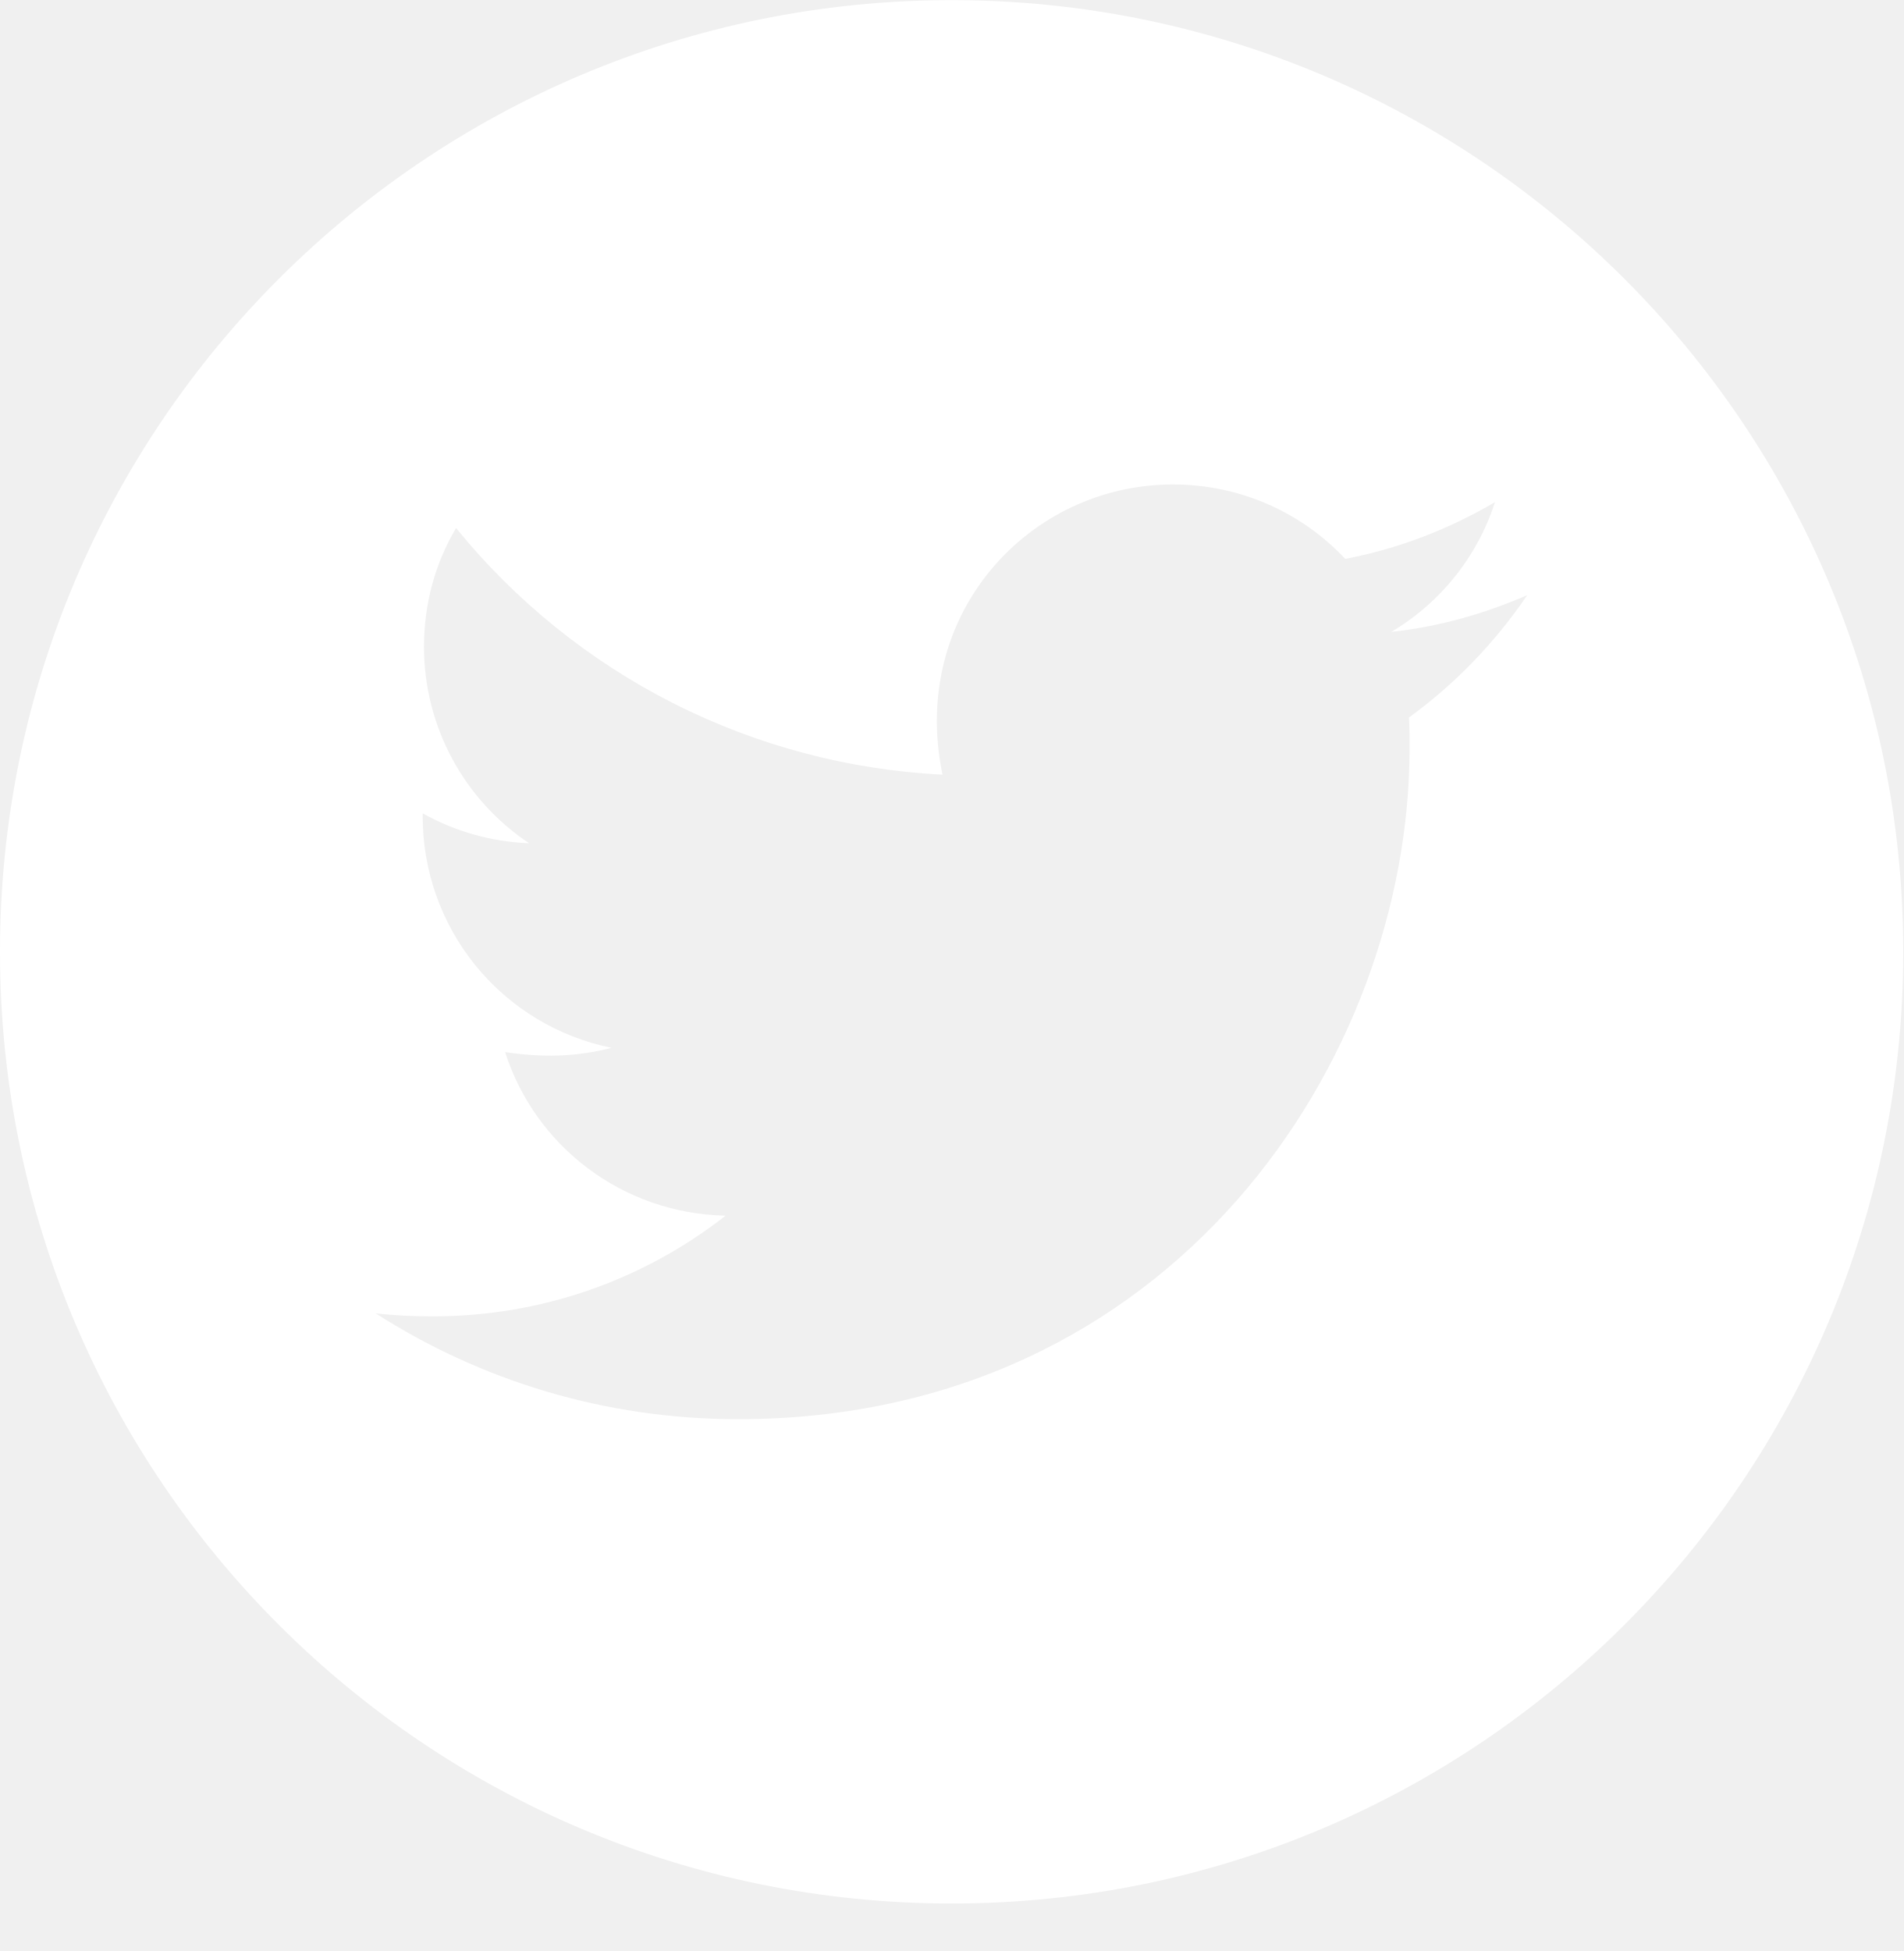
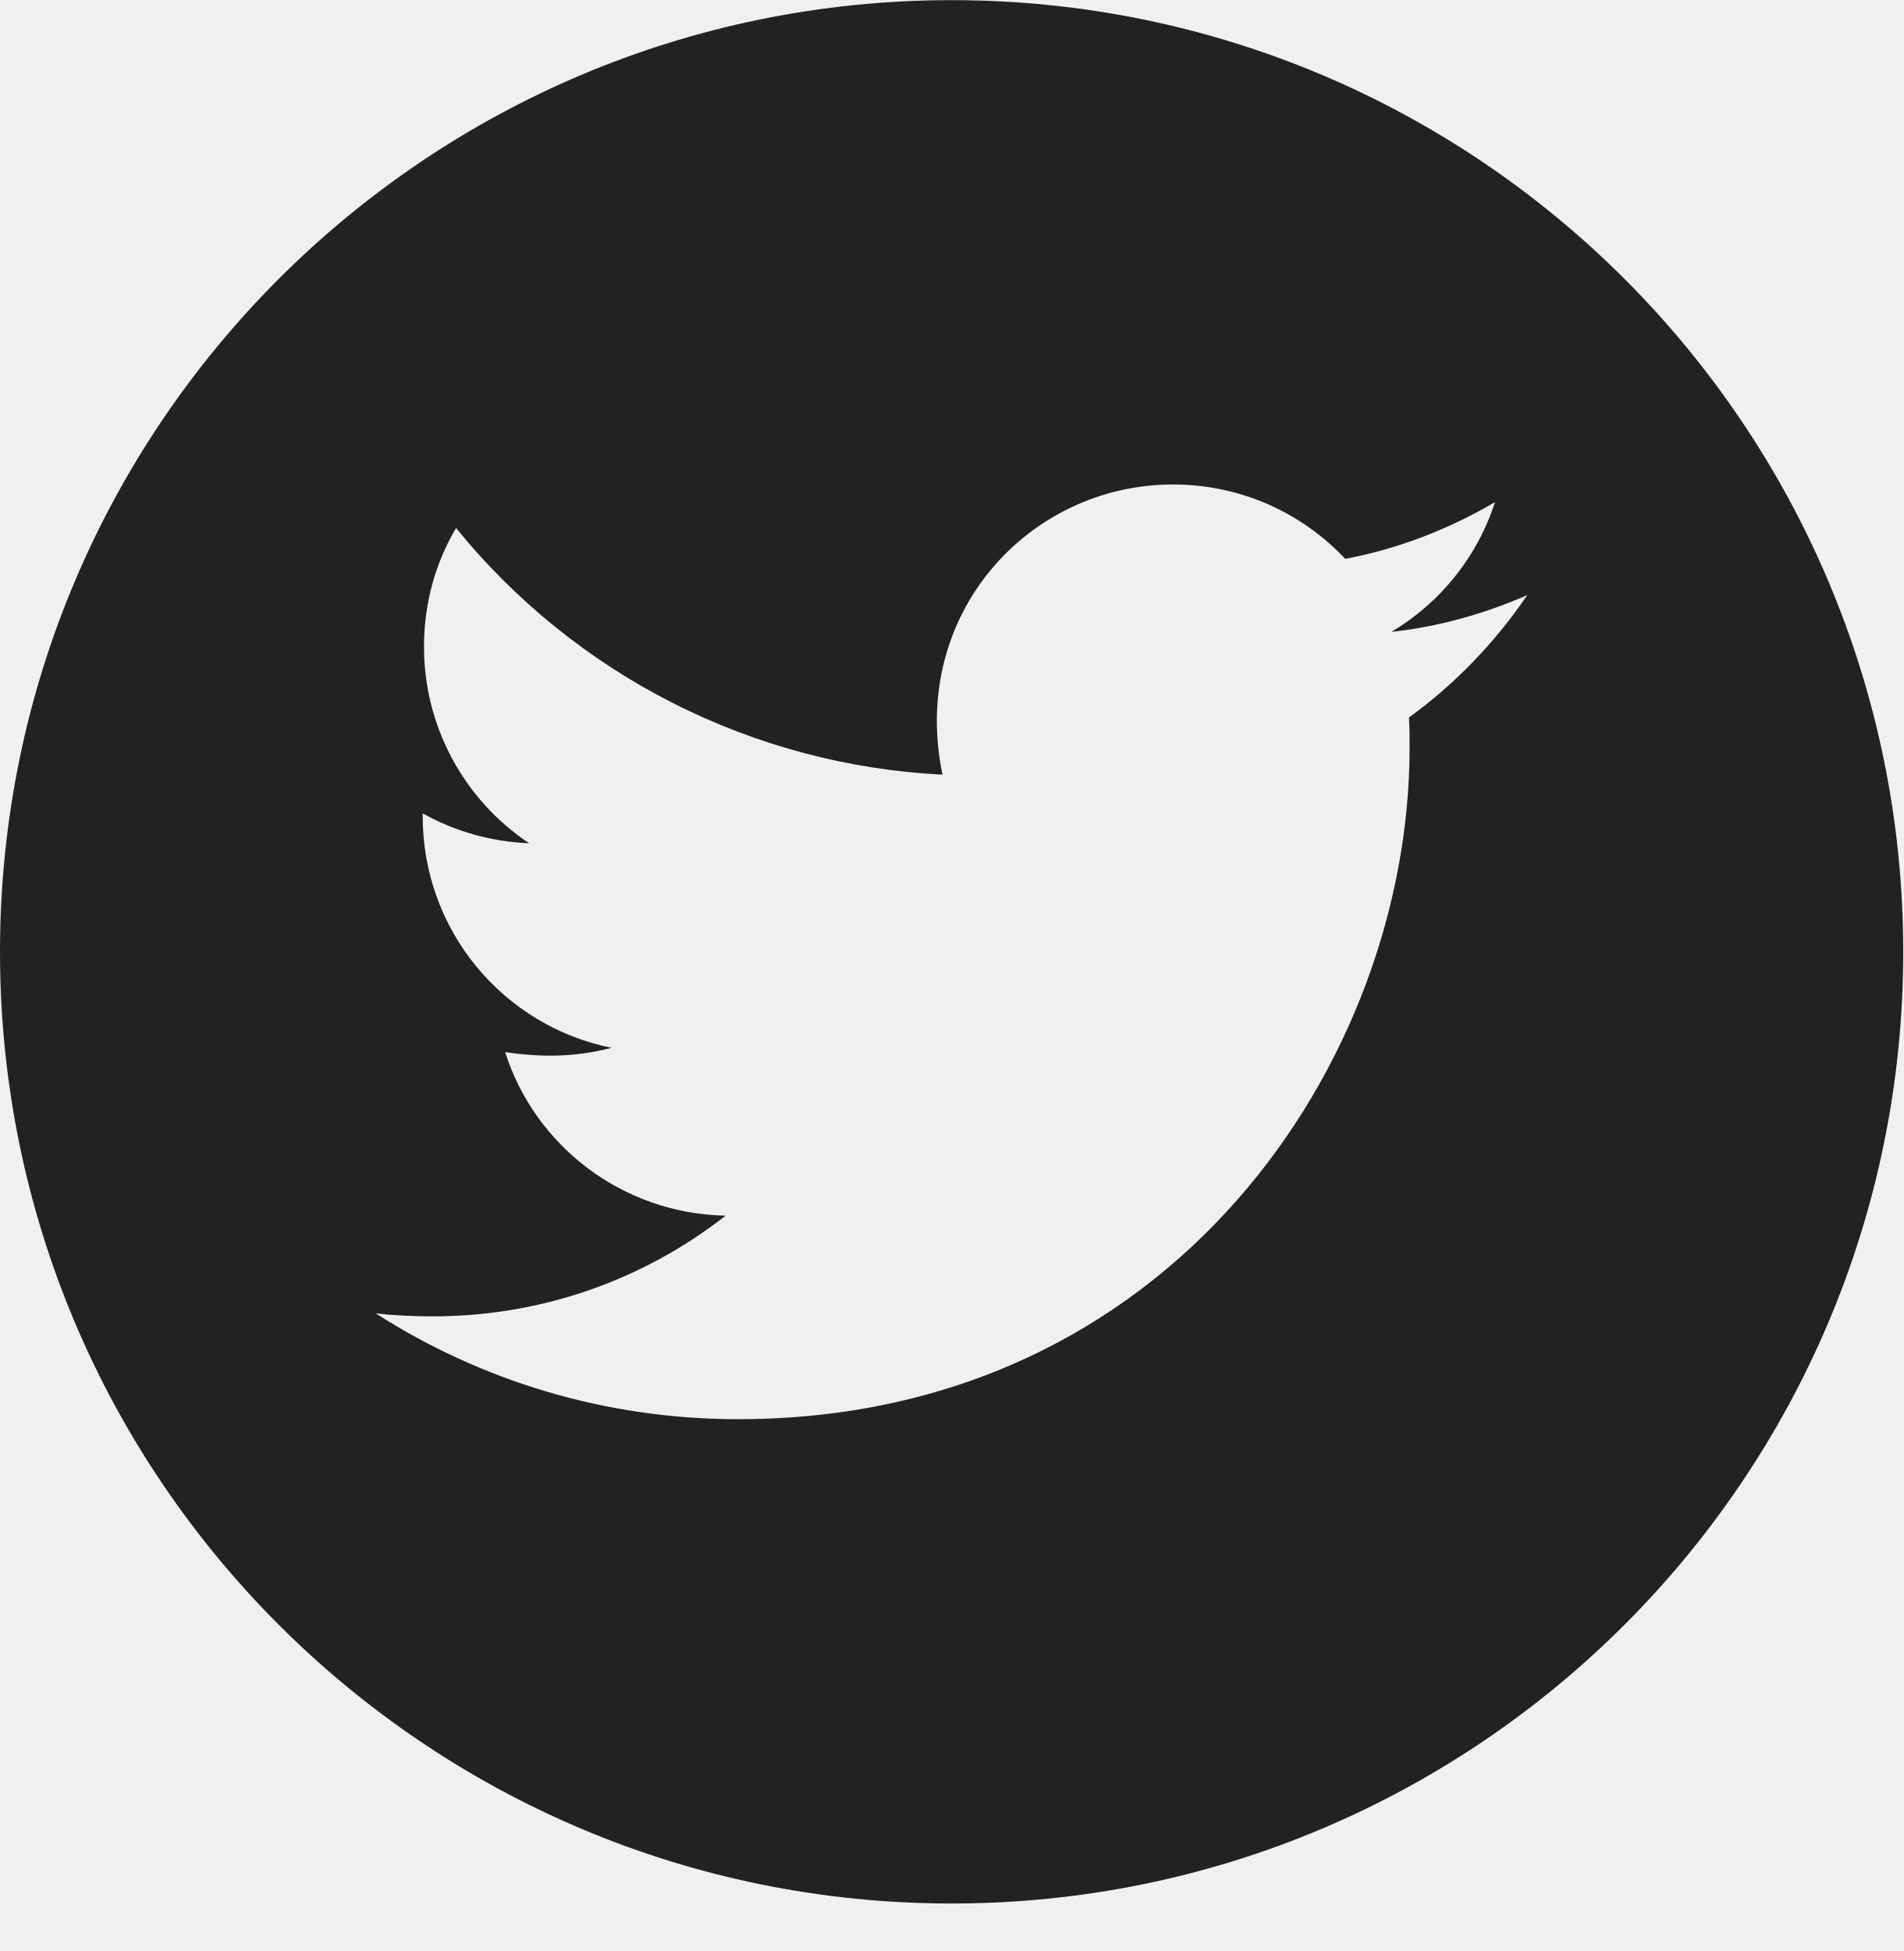
<svg xmlns="http://www.w3.org/2000/svg" width="40" height="41" viewBox="0 0 40 41" fill="none">
-   <path d="M20 0.003C8.955 0.003 0 8.958 0 20.003C0 31.047 8.955 40.002 20 40.002C31.045 40.002 40 31.047 40 20.003C40 8.958 31.045 0.003 20 0.003ZM29.612 15.078C29.625 15.288 29.625 15.507 29.625 15.721C29.625 22.275 24.634 29.824 15.513 29.824C12.701 29.824 10.094 29.007 7.897 27.601C8.299 27.645 8.683 27.663 9.094 27.663C11.415 27.663 13.549 26.878 15.25 25.547C13.071 25.503 11.241 24.074 10.616 22.11C11.38 22.221 12.067 22.221 12.853 22.02C11.731 21.793 10.723 21.183 9.999 20.296C9.276 19.409 8.882 18.299 8.884 17.154V17.092C9.54 17.462 10.312 17.69 11.12 17.721C10.441 17.268 9.884 16.655 9.499 15.936C9.113 15.216 8.911 14.413 8.911 13.596C8.911 12.672 9.152 11.828 9.585 11.096C10.83 12.629 12.384 13.883 14.145 14.776C15.906 15.668 17.836 16.181 19.808 16.279C19.107 12.909 21.625 10.181 24.652 10.181C26.08 10.181 27.366 10.779 28.272 11.744C29.393 11.534 30.464 11.114 31.42 10.552C31.049 11.699 30.272 12.668 29.241 13.279C30.241 13.172 31.205 12.895 32.098 12.507C31.424 13.498 30.58 14.377 29.612 15.078Z" fill="white" />
+   <path d="M20 0.003C8.955 0.003 0 8.958 0 20.003C0 31.047 8.955 40.002 20 40.002C31.045 40.002 40 31.047 40 20.003C40 8.958 31.045 0.003 20 0.003ZM29.612 15.078C29.625 15.288 29.625 15.507 29.625 15.721C29.625 22.275 24.634 29.824 15.513 29.824C12.701 29.824 10.094 29.007 7.897 27.601C8.299 27.645 8.683 27.663 9.094 27.663C11.415 27.663 13.549 26.878 15.25 25.547C13.071 25.503 11.241 24.074 10.616 22.11C11.38 22.221 12.067 22.221 12.853 22.02C11.731 21.793 10.723 21.183 9.999 20.296C9.276 19.409 8.882 18.299 8.884 17.154V17.092C9.54 17.462 10.312 17.69 11.12 17.721C10.441 17.268 9.884 16.655 9.499 15.936C9.113 15.216 8.911 14.413 8.911 13.596C8.911 12.672 9.152 11.828 9.585 11.096C10.83 12.629 12.384 13.883 14.145 14.776C15.906 15.668 17.836 16.181 19.808 16.279C19.107 12.909 21.625 10.181 24.652 10.181C26.08 10.181 27.366 10.779 28.272 11.744C29.393 11.534 30.464 11.114 31.42 10.552C31.049 11.699 30.272 12.668 29.241 13.279C30.241 13.172 31.205 12.895 32.098 12.507C31.424 13.498 30.58 14.377 29.612 15.078Z" fill="#222" />
</svg>
